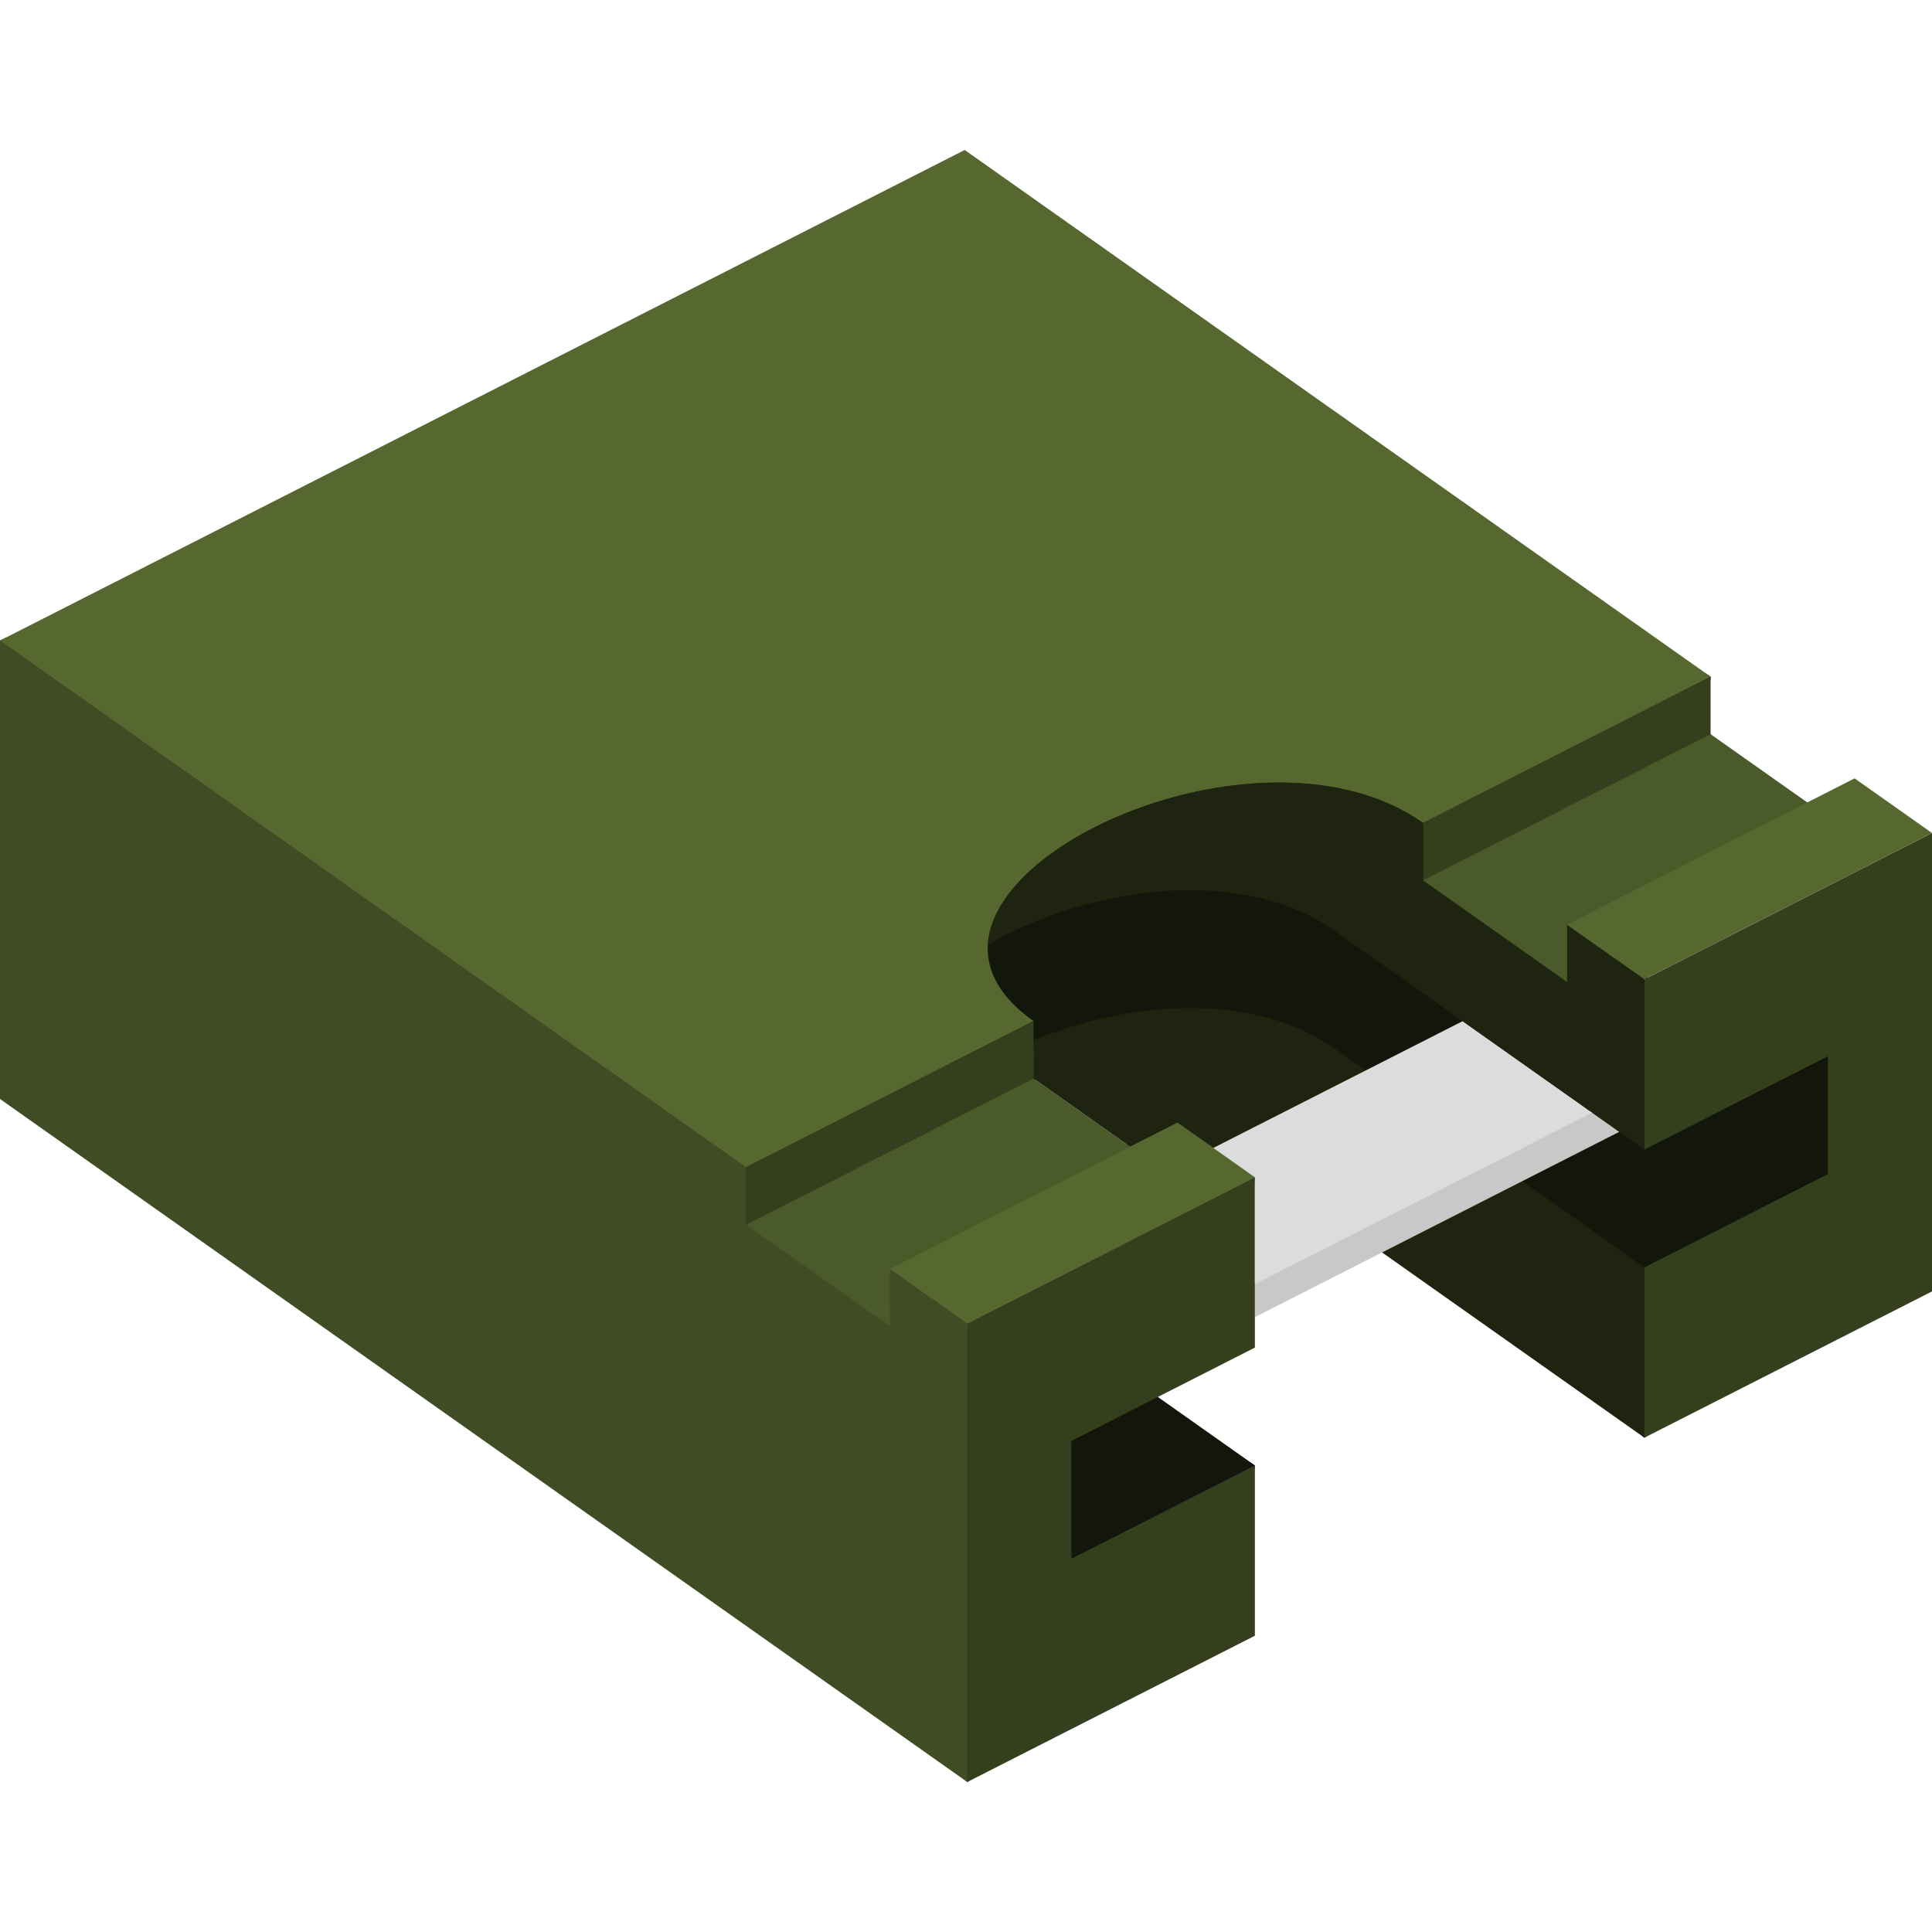
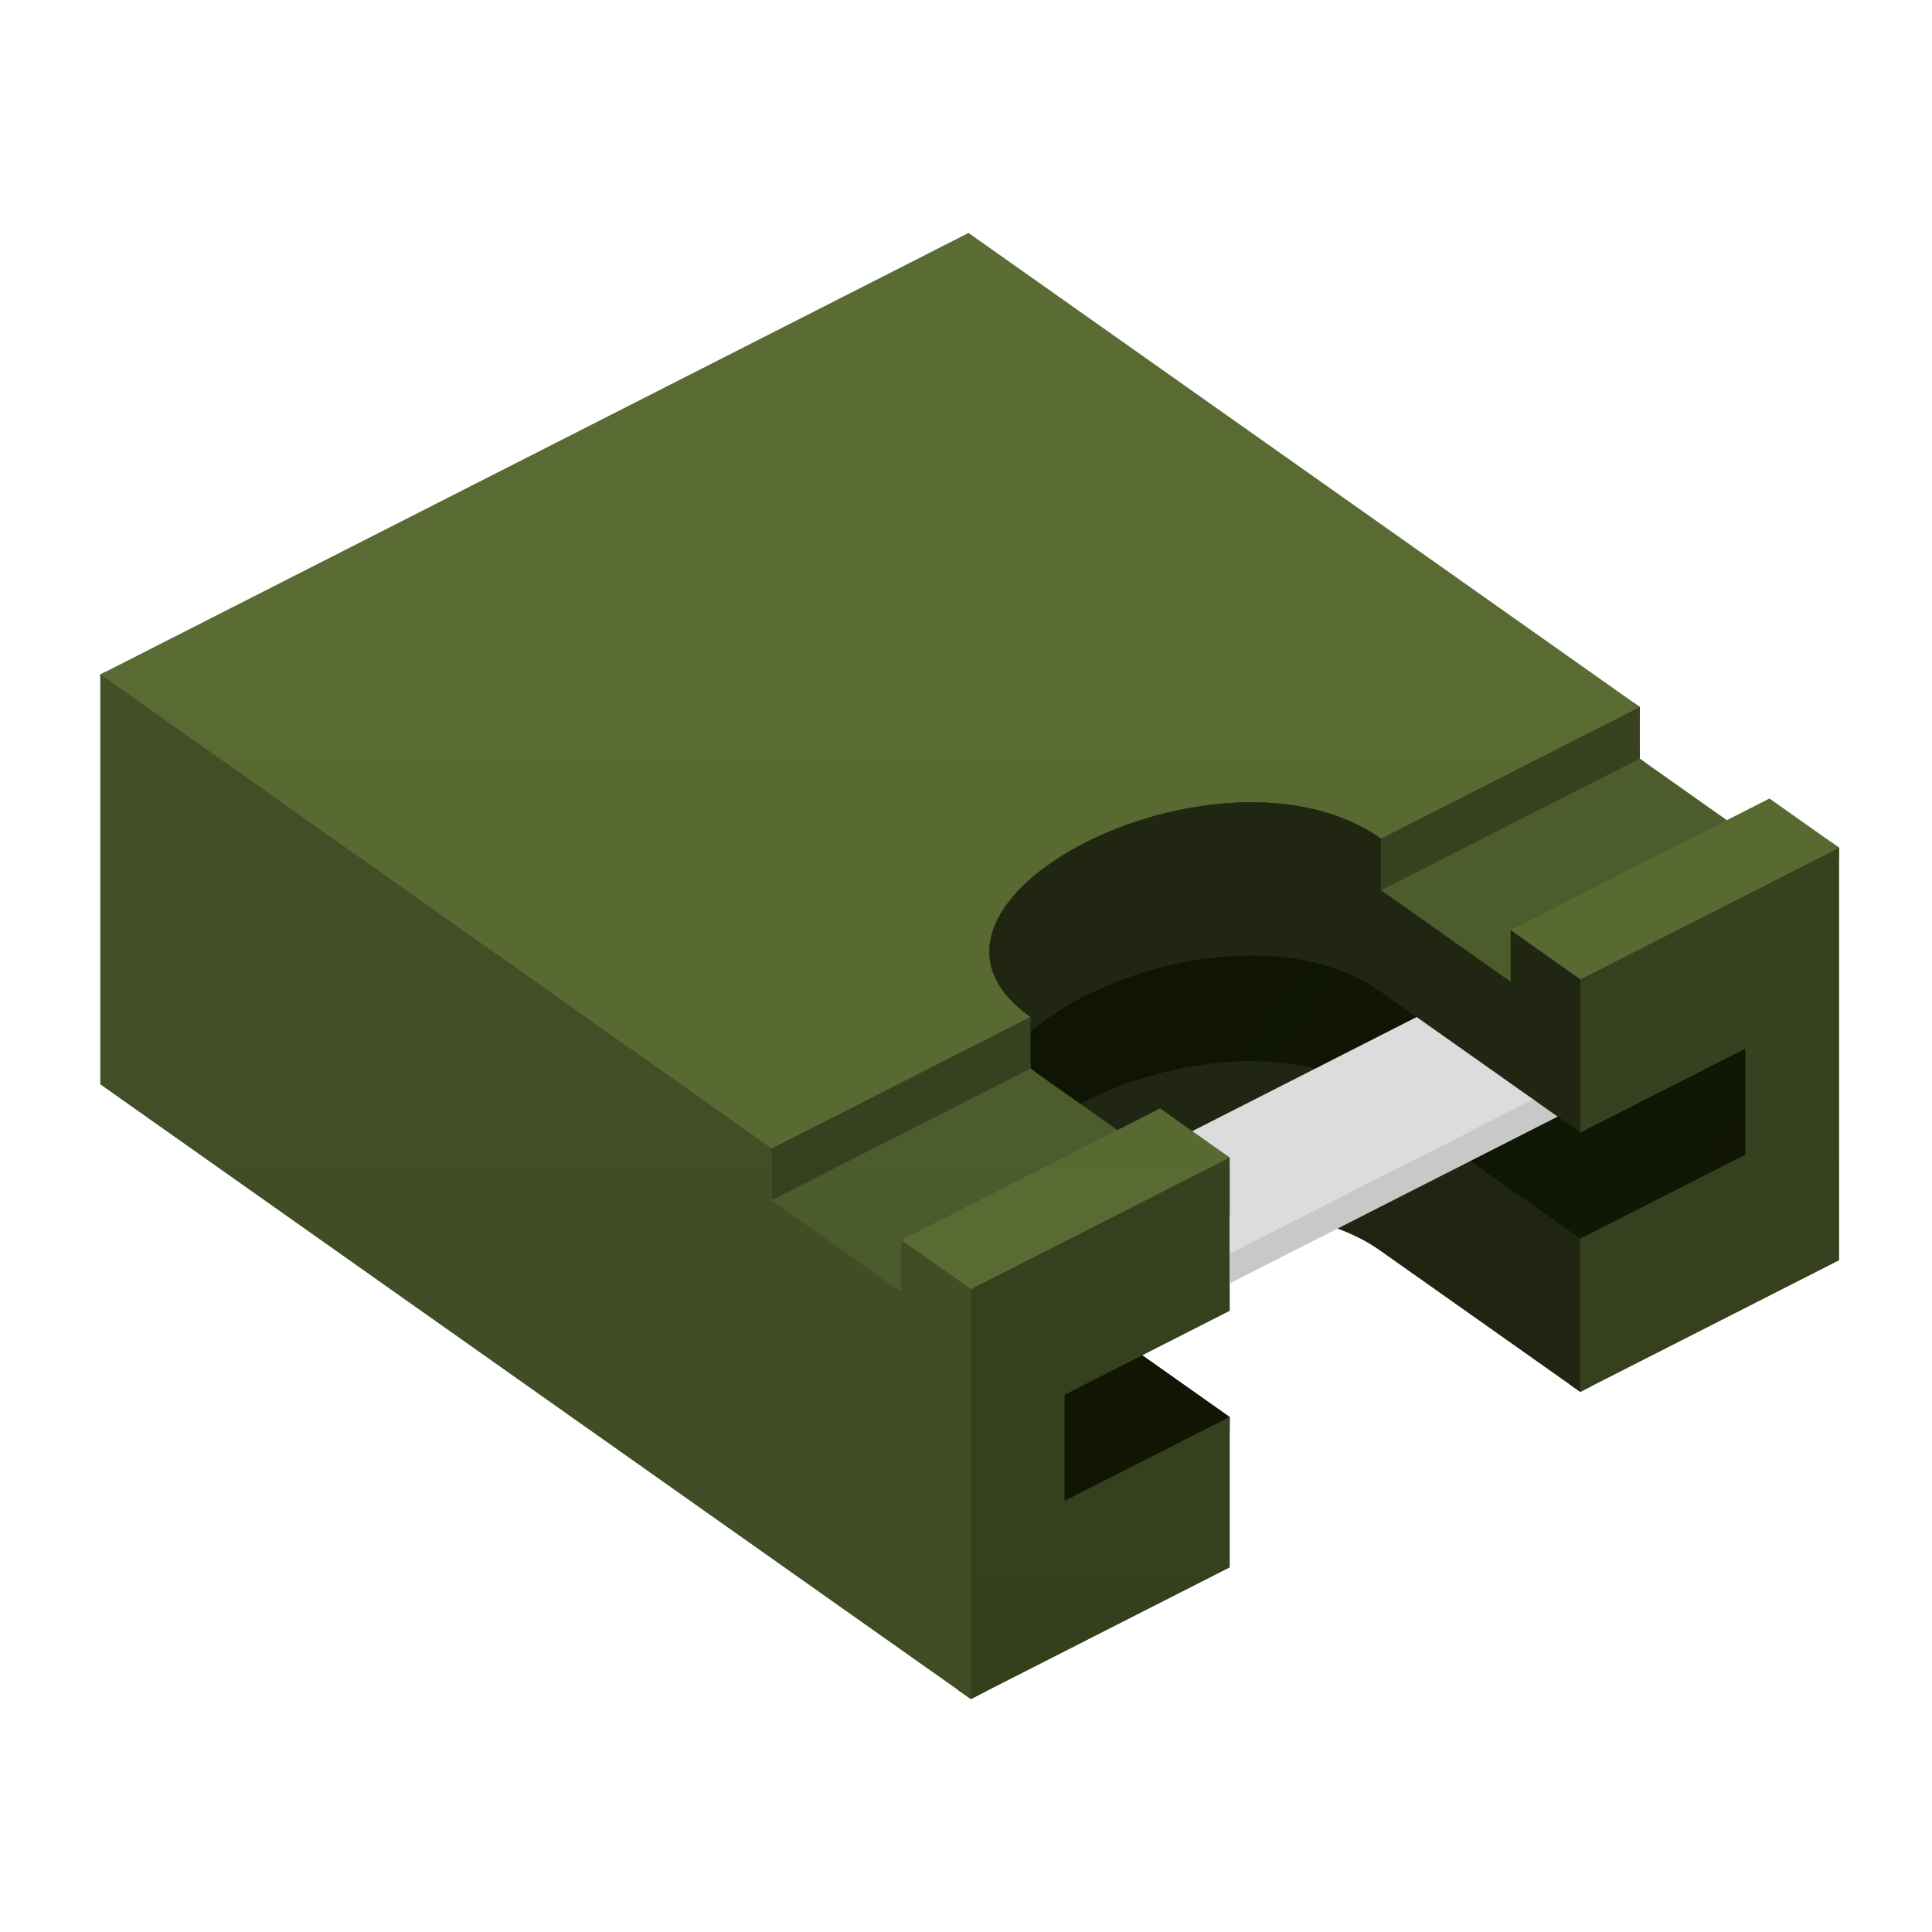
- <svg xmlns="http://www.w3.org/2000/svg" width="500" height="500" viewBox="0 0 132.292 132.292" version="1.1" id="svg8">
-   <defs id="defs2" />
+ <svg xmlns="http://www.w3.org/2000/svg" xmlns:xlink="http://www.w3.org/1999/xlink" width="500" height="500" viewBox="0 0 132.292 132.292" version="1.1" id="svg8">
+   <defs id="defs2">
+     <linearGradient id="linearGradient1299">
+       <stop style="stop-color:#4f5e2e;stop-opacity:1" offset="0" id="stop1295" />
+       <stop style="stop-color:#4b5a2a;stop-opacity:1" offset="1" id="stop1297" />
+     </linearGradient>
+     <linearGradient id="linearGradient1188">
+       <stop style="stop-color:#445028;stop-opacity:1" offset="0" id="stop1184" />
+       <stop style="stop-color:#404c24;stop-opacity:1" offset="1" id="stop1186" />
+     </linearGradient>
+     <linearGradient id="linearGradient1172">
+       <stop style="stop-color:#3a4321;stop-opacity:1" offset="0" id="stop1168" />
+       <stop style="stop-color:#363f1d;stop-opacity:1" offset="1" id="stop1170" />
+     </linearGradient>
+     <linearGradient id="linearGradient1156">
+       <stop style="stop-color:#232814;stop-opacity:1" offset="0" id="stop1152" />
+       <stop style="stop-color:#1f2410;stop-opacity:1" offset="1" id="stop1154" />
+     </linearGradient>
+     <linearGradient id="linearGradient1138">
+       <stop id="stop1134" offset="0" style="stop-color:#0d0f05;stop-opacity:1" />
+       <stop id="stop1136" offset="1" style="stop-color:#111804;stop-opacity:1" />
+     </linearGradient>
+     <linearGradient id="linearGradient1089">
+       <stop id="stop1085" offset="0" style="stop-color:#566830;stop-opacity:1" />
+       <stop id="stop1087" offset="1" style="stop-color:#5a6c34;stop-opacity:1" />
+     </linearGradient>
+     <linearGradient xlink:href="#linearGradient1089" id="linearGradient1047" x1="66.234" y1="286.521" x2="66.057" y2="174.978" gradientUnits="userSpaceOnUse" gradientTransform="matrix(1.111111,0,0,1.111111,-7.631907,-25.7551)" />
+     <linearGradient xlink:href="#linearGradient1089" id="linearGradient1051" gradientUnits="userSpaceOnUse" x1="66.057" y1="174.978" x2="66.234" y2="286.521" gradientTransform="matrix(1.111111,0,0,1.111111,-7.631907,-25.7551)" />
+     <linearGradient xlink:href="#linearGradient1089" id="linearGradient1067" x1="66.057" y1="174.978" x2="66.234" y2="286.521" gradientUnits="userSpaceOnUse" gradientTransform="matrix(1.111111,0,0,1.111111,-7.631907,-25.7551)" />
+     <linearGradient xlink:href="#linearGradient1138" id="linearGradient1130" x1="33.029" y1="191.774" x2="124.89" y2="256.67" gradientUnits="userSpaceOnUse" gradientTransform="matrix(1.111111,0,0,1.111111,-7.631907,-25.7551)" />
+     <linearGradient xlink:href="#linearGradient1138" id="linearGradient1132" x1="33.029" y1="191.774" x2="124.89" y2="256.67" gradientUnits="userSpaceOnUse" gradientTransform="matrix(1.111111,0,0,1.111111,-7.631907,-25.7551)" />
+     <linearGradient xlink:href="#linearGradient1156" id="linearGradient1158" x1="66.057" y1="174.978" x2="66.234" y2="286.521" gradientUnits="userSpaceOnUse" gradientTransform="matrix(1.111111,0,0,1.111111,-7.631907,-25.7551)" />
+     <linearGradient xlink:href="#linearGradient1156" id="linearGradient1166" x1="66.057" y1="174.978" x2="66.234" y2="286.521" gradientUnits="userSpaceOnUse" gradientTransform="matrix(1.111111,0,0,1.111111,-7.631907,-25.7551)" />
+     <linearGradient xlink:href="#linearGradient1172" id="linearGradient1174" x1="66.057" y1="174.978" x2="66.234" y2="286.521" gradientUnits="userSpaceOnUse" gradientTransform="matrix(1.111111,0,0,1.111111,-7.631907,-25.7551)" />
+     <linearGradient xlink:href="#linearGradient1172" id="linearGradient1182" x1="66.057" y1="174.978" x2="66.234" y2="286.521" gradientUnits="userSpaceOnUse" gradientTransform="matrix(1.111111,0,0,1.111111,-7.631907,-25.7551)" />
+     <linearGradient xlink:href="#linearGradient1188" id="linearGradient1190" x1="66.057" y1="174.978" x2="66.234" y2="286.521" gradientUnits="userSpaceOnUse" gradientTransform="matrix(1.111111,0,0,1.111111,-7.631907,-25.7551)" />
+     <linearGradient xlink:href="#linearGradient1172" id="linearGradient1198" x1="66.057" y1="174.978" x2="66.234" y2="286.521" gradientUnits="userSpaceOnUse" gradientTransform="matrix(1.111111,0,0,1.111111,-7.631907,-25.7551)" />
+     <linearGradient xlink:href="#linearGradient1172" id="linearGradient1206" x1="66.057" y1="174.978" x2="66.234" y2="286.521" gradientUnits="userSpaceOnUse" gradientTransform="matrix(1.111111,0,0,1.111111,-7.631907,-25.7551)" />
+     <linearGradient xlink:href="#linearGradient1138" id="linearGradient1222" x1="33.029" y1="191.774" x2="124.89" y2="256.67" gradientUnits="userSpaceOnUse" gradientTransform="matrix(1.111111,0,0,1.111111,-7.631907,-25.7551)" />
+     <linearGradient xlink:href="#linearGradient1156" id="linearGradient1234" x1="66.057" y1="174.978" x2="66.234" y2="286.521" gradientUnits="userSpaceOnUse" gradientTransform="matrix(1.111111,0,0,1.111111,-7.631907,-25.7551)" />
+     <linearGradient xlink:href="#linearGradient1172" id="linearGradient1248" x1="66.057" y1="174.978" x2="66.234" y2="286.521" gradientUnits="userSpaceOnUse" gradientTransform="matrix(1.111111,0,0,1.111111,-7.631907,-25.7551)" />
+     <linearGradient xlink:href="#linearGradient1299" id="linearGradient1301" x1="66.057" y1="174.978" x2="66.234" y2="286.521" gradientUnits="userSpaceOnUse" gradientTransform="matrix(1.111111,0,0,1.111111,-7.631907,-25.7551)" />
+     <linearGradient xlink:href="#linearGradient1299" id="linearGradient1309" x1="66.057" y1="174.978" x2="66.234" y2="286.521" gradientUnits="userSpaceOnUse" gradientTransform="matrix(1.111111,0,0,1.111111,-7.631907,-25.7551)" />
+     <linearGradient xlink:href="#linearGradient1089" id="linearGradient1349" x1="66.057" y1="174.978" x2="66.234" y2="286.521" gradientUnits="userSpaceOnUse" gradientTransform="matrix(1.111111,0,0,1.111111,-7.631907,-25.7551)" />
+     <linearGradient xlink:href="#linearGradient1172" id="linearGradient1397" x1="66.057" y1="174.978" x2="65.725" y2="286.161" gradientUnits="userSpaceOnUse" gradientTransform="matrix(1.111111,0,0,1.111111,-7.631907,-25.7551)" />
+     <linearGradient xlink:href="#linearGradient1089" id="linearGradient1405" x1="66.057" y1="174.978" x2="66.234" y2="286.521" gradientUnits="userSpaceOnUse" gradientTransform="matrix(1.111111,0,0,1.111111,-7.631907,-25.7551)" />
+     <linearGradient xlink:href="#linearGradient1089" id="linearGradient1419" x1="66.057" y1="174.978" x2="66.234" y2="286.521" gradientUnits="userSpaceOnUse" gradientTransform="matrix(1.111111,0,0,1.111111,-7.631907,-25.7551)" />
+     <linearGradient xlink:href="#linearGradient1299" id="linearGradient1427" x1="66.057" y1="174.978" x2="66.234" y2="286.521" gradientUnits="userSpaceOnUse" gradientTransform="matrix(1.111111,0,0,1.111111,-7.631907,-25.7551)" />
+     <linearGradient xlink:href="#linearGradient1089" id="linearGradient1435" x1="66.057" y1="174.978" x2="66.234" y2="286.521" gradientUnits="userSpaceOnUse" gradientTransform="matrix(1.111111,0,0,1.111111,-7.631907,-25.7551)" />
+     <linearGradient xlink:href="#linearGradient1089" id="linearGradient1437" x1="66.057" y1="174.978" x2="66.234" y2="286.521" gradientUnits="userSpaceOnUse" gradientTransform="matrix(1.111111,0,0,1.111111,-7.631907,-25.7551)" />
+     <linearGradient xlink:href="#linearGradient1089" id="linearGradient1439" x1="66.057" y1="174.978" x2="66.234" y2="286.521" gradientUnits="userSpaceOnUse" gradientTransform="matrix(1.111111,0,0,1.111111,-7.631907,-25.7551)" />
+     <linearGradient xlink:href="#linearGradient1156" id="linearGradient1475" x1="66.057" y1="174.978" x2="66.234" y2="286.521" gradientUnits="userSpaceOnUse" gradientTransform="matrix(1.111111,0,0,1.111111,-7.631907,-25.7551)" />
+     <linearGradient xlink:href="#linearGradient1156" id="linearGradient1485" x1="66.057" y1="174.978" x2="66.234" y2="286.521" gradientUnits="userSpaceOnUse" gradientTransform="matrix(1.111111,0,0,1.111111,-7.631907,-25.7551)" />
+   </defs>
  <g id="layer4" style="display:inline" transform="translate(0,-164.7083)">
-     <g id="g971">
-       <path id="path938" d="M 0.427,208.354 0,208.57 -8.158092e-7,208.787 50.924,244.852 l 0.305,-0.432 z" style="color:#000000;font-style:normal;font-variant:normal;font-weight:normal;font-stretch:normal;font-size:medium;line-height:normal;font-family:sans-serif;font-variant-ligatures:normal;font-variant-position:normal;font-variant-caps:normal;font-variant-numeric:normal;font-variant-alternates:normal;font-feature-settings:normal;text-indent:0;text-align:start;text-decoration:none;text-decoration-line:none;text-decoration-style:solid;text-decoration-color:#000000;letter-spacing:normal;word-spacing:normal;text-transform:none;writing-mode:lr-tb;direction:ltr;text-orientation:mixed;dominant-baseline:auto;baseline-shift:baseline;text-anchor:start;white-space:normal;shape-padding:0;clip-rule:nonzero;display:inline;overflow:visible;visibility:visible;opacity:1;isolation:auto;mix-blend-mode:normal;color-interpolation:sRGB;color-interpolation-filters:linearRGB;solid-color:#000000;solid-opacity:1;vector-effect:none;fill:#404c24;fill-opacity:1;fill-rule:evenodd;stroke:none;stroke-width:0.529;stroke-linecap:butt;stroke-linejoin:miter;stroke-miterlimit:4;stroke-dasharray:none;stroke-dashoffset:0;stroke-opacity:1;color-rendering:auto;image-rendering:auto;shape-rendering:auto;text-rendering:auto;enable-background:accumulate" />
-       <path id="path915" d="m 85.593,264.82 -12.351,6.389 0.24,0.473 12.445,-6.391 v -0.235 z" style="color:#000000;font-style:normal;font-variant:normal;font-weight:normal;font-stretch:normal;font-size:medium;line-height:normal;font-family:sans-serif;font-variant-ligatures:normal;font-variant-position:normal;font-variant-caps:normal;font-variant-numeric:normal;font-variant-alternates:normal;font-feature-settings:normal;text-indent:0;text-align:start;text-decoration:none;text-decoration-line:none;text-decoration-style:solid;text-decoration-color:#000000;letter-spacing:normal;word-spacing:normal;text-transform:none;writing-mode:lr-tb;direction:ltr;text-orientation:mixed;dominant-baseline:auto;baseline-shift:baseline;text-anchor:start;white-space:normal;shape-padding:0;clip-rule:nonzero;display:inline;overflow:visible;visibility:visible;opacity:1;isolation:auto;mix-blend-mode:normal;color-interpolation:sRGB;color-interpolation-filters:linearRGB;solid-color:#000000;solid-opacity:1;vector-effect:none;fill:#363f1d;fill-opacity:1;fill-rule:evenodd;stroke:none;stroke-width:0.529;stroke-linecap:butt;stroke-linejoin:miter;stroke-miterlimit:4;stroke-dasharray:none;stroke-dashoffset:0;stroke-opacity:1;color-rendering:auto;image-rendering:auto;shape-rendering:auto;text-rendering:auto;enable-background:accumulate" />
-       <path id="path888" d="m 73.363,271.445 v -8.071 l 5.92,-3.01" style="fill:none;fill-rule:evenodd;stroke:#363f1d;stroke-width:0.794;stroke-linecap:butt;stroke-linejoin:miter;stroke-opacity:1;stroke-miterlimit:4;stroke-dasharray:none" />
-       <path style="color:#000000;font-style:normal;font-variant:normal;font-weight:normal;font-stretch:normal;font-size:medium;line-height:normal;font-family:sans-serif;font-variant-ligatures:normal;font-variant-position:normal;font-variant-caps:normal;font-variant-numeric:normal;font-variant-alternates:normal;font-feature-settings:normal;text-indent:0;text-align:start;text-decoration:none;text-decoration-line:none;text-decoration-style:solid;text-decoration-color:#000000;letter-spacing:normal;word-spacing:normal;text-transform:none;writing-mode:lr-tb;direction:ltr;text-orientation:mixed;dominant-baseline:auto;baseline-shift:baseline;text-anchor:start;white-space:normal;shape-padding:0;clip-rule:nonzero;display:inline;overflow:visible;visibility:visible;opacity:1;isolation:auto;mix-blend-mode:normal;color-interpolation:sRGB;color-interpolation-filters:linearRGB;solid-color:#000000;solid-opacity:1;vector-effect:none;fill:#363f1d;fill-opacity:1;fill-rule:evenodd;stroke:none;stroke-width:0.265px;stroke-linecap:butt;stroke-linejoin:miter;stroke-miterlimit:4;stroke-dasharray:none;stroke-dashoffset:0;stroke-opacity:1;color-rendering:auto;image-rendering:auto;shape-rendering:auto;text-rendering:auto;enable-background:accumulate" d="m 66.102,255.34 0,31.296 0.132,0.094 0.132,-0.068 0,-31.322 z" id="path909" />
-       <path id="path904" d="m 112.467,251.492 v 11.566 l 0.132,0.094 0.132,-0.068 v -11.593 z" style="color:#000000;font-style:normal;font-variant:normal;font-weight:normal;font-stretch:normal;font-size:medium;line-height:normal;font-family:sans-serif;font-variant-ligatures:normal;font-variant-position:normal;font-variant-caps:normal;font-variant-numeric:normal;font-variant-alternates:normal;font-feature-settings:normal;text-indent:0;text-align:start;text-decoration:none;text-decoration-line:none;text-decoration-style:solid;text-decoration-color:#000000;letter-spacing:normal;word-spacing:normal;text-transform:none;writing-mode:lr-tb;direction:ltr;text-orientation:mixed;dominant-baseline:auto;baseline-shift:baseline;text-anchor:start;white-space:normal;shape-padding:0;clip-rule:nonzero;display:inline;overflow:visible;visibility:visible;opacity:1;isolation:auto;mix-blend-mode:normal;color-interpolation:sRGB;color-interpolation-filters:linearRGB;solid-color:#000000;solid-opacity:1;vector-effect:none;fill:#1f2410;fill-opacity:1;fill-rule:evenodd;stroke:none;stroke-width:0.265px;stroke-linecap:butt;stroke-linejoin:miter;stroke-miterlimit:4;stroke-dasharray:none;stroke-dashoffset:0;stroke-opacity:1;color-rendering:auto;image-rendering:auto;shape-rendering:auto;text-rendering:auto;enable-background:accumulate" />
-       <path style="display:inline;fill:none;fill-opacity:1;fill-rule:evenodd;stroke:#1f2410;stroke-width:0.529;stroke-linecap:butt;stroke-linejoin:miter;stroke-miterlimit:4.375;stroke-dasharray:none;stroke-opacity:1;paint-order:stroke fill markers" d="m 87.9,218.295 c -9.482,-0.131 -19.936,5.453 -20.256,11.102 6.651,-3.877 17.225,-5.555 23.722,-0.968 l 21.233,14.993 v -11.66 l -5.298,-3.741 v 3.937 l -9.86,-6.962 v -3.939 c -2.675,-1.889 -6.042,-2.714 -9.541,-2.763 z" id="path902" />
-       <path id="path900" d="m 80.628,241.584 -19.693,10.015 5.299,3.742 19.693,-10.015 z" style="fill:none;fill-opacity:1;fill-rule:evenodd;stroke:#566830;stroke-width:0.529;stroke-linecap:butt;stroke-linejoin:miter;stroke-miterlimit:4.375;stroke-dasharray:none;stroke-opacity:1" />
-       <path style="fill:none;fill-rule:evenodd;stroke:#363f1d;stroke-width:0.265px;stroke-linecap:butt;stroke-linejoin:miter;stroke-opacity:1" d="m 51.076,244.636 19.692,-10.015 10e-7,3.938 -19.692,10.015" id="path896" />
-       <path id="path890" d="m 66.234,255.34 -5.299,-3.742 4.71e-4,3.938 -9.86,-6.962 0,-3.938" style="fill:none;fill-rule:evenodd;stroke:#404c24;stroke-width:0.265px;stroke-linecap:butt;stroke-linejoin:miter;stroke-opacity:1" />
-       <path id="path1112" d="m 81.168,225.665 c -4.8,0.066 -9.782,1.551 -13.523,3.732 -0.102,1.796 0.82,3.598 3.124,5.225 v 1.318 c 3.378,-1.398 7.292,-2.256 11.059,-2.204 3.499,0.048 6.864,0.875 9.539,2.764 l 21.233,14.993 12.565,-6.39 v -8.071 l -12.565,6.39 -21.233,-14.993 c -2.842,-2.007 -6.465,-2.815 -10.198,-2.764 z" style="fill:#13160a;fill-opacity:1;fill-rule:evenodd;stroke:#13160a;stroke-width:0.794;stroke-linecap:square;stroke-linejoin:miter;stroke-miterlimit:4.375;stroke-dasharray:none;stroke-opacity:1;paint-order:stroke fill markers" />
-       <path id="path5022" d="m 80.628,245.521 -19.692,10.015 -9.86,-6.962 19.692,-10.015 z" style="fill:#4b5a2a;fill-opacity:1;fill-rule:evenodd;stroke:none;stroke-width:0.053;stroke-linecap:butt;stroke-linejoin:miter;stroke-miterlimit:4.375;stroke-dasharray:none;stroke-opacity:1" />
-       <path id="path4949" d="m 70.768,235.939 c 3.378,-1.398 7.292,-2.256 11.059,-2.204 3.499,0.048 6.864,0.875 9.539,2.764 l 21.233,14.993 V 263.152 L 91.366,248.158 c -1.604,-1.133 -3.458,-1.879 -5.438,-2.308 l -6.65e-4,-0.525 -5.299,-3.742 -3.242,1.648 -6.618,-4.673 z" style="fill:#1f2410;fill-opacity:1;fill-rule:evenodd;stroke:none;stroke-width:0.053;stroke-linecap:butt;stroke-linejoin:miter;stroke-miterlimit:4.375;stroke-dasharray:none;stroke-opacity:1" />
-       <path id="path850" d="M 85.927,252.631 109.014,240.89" style="fill:none;fill-rule:evenodd;stroke:#dcdcdc;stroke-width:0.265px;stroke-linecap:butt;stroke-linejoin:miter;stroke-opacity:1" />
-       <path id="path1068" d="m 85.927,252.631 23.087,-11.741 1.867,1.318 -24.954,12.69 z" style="fill:#c8c8c8;fill-opacity:1;fill-rule:evenodd;stroke:none;stroke-width:0.053;stroke-linecap:butt;stroke-linejoin:miter;stroke-miterlimit:4.375;stroke-dasharray:none;stroke-opacity:1" />
-       <path id="path934" d="m 116.798,210.807 -19.478,10.014 0.24,0.473 19.572,-10.016 v -0.235 z" style="color:#000000;font-style:normal;font-variant:normal;font-weight:normal;font-stretch:normal;font-size:medium;line-height:normal;font-family:sans-serif;font-variant-ligatures:normal;font-variant-position:normal;font-variant-caps:normal;font-variant-numeric:normal;font-variant-alternates:normal;font-feature-settings:normal;text-indent:0;text-align:start;text-decoration:none;text-decoration-line:none;text-decoration-style:solid;text-decoration-color:#000000;letter-spacing:normal;word-spacing:normal;text-transform:none;writing-mode:lr-tb;direction:ltr;text-orientation:mixed;dominant-baseline:auto;baseline-shift:baseline;text-anchor:start;white-space:normal;shape-padding:0;clip-rule:nonzero;display:inline;overflow:visible;visibility:visible;opacity:1;isolation:auto;mix-blend-mode:normal;color-interpolation:sRGB;color-interpolation-filters:linearRGB;solid-color:#000000;solid-opacity:1;vector-effect:none;fill:#363f1d;fill-opacity:1;fill-rule:evenodd;stroke:none;stroke-width:0.529;stroke-linecap:butt;stroke-linejoin:miter;stroke-miterlimit:4;stroke-dasharray:none;stroke-dashoffset:0;stroke-opacity:1;color-rendering:auto;image-rendering:auto;shape-rendering:auto;text-rendering:auto;enable-background:accumulate" />
-       <path id="rect868" d="M 117.132,211.043 66.057,174.978 1.1867933e-4,208.57 51.076,244.636 70.768,234.621 c -12.228,-8.634 14.444,-22.198 26.672,-13.564 z" style="opacity:1;fill:#566830;fill-opacity:1;stroke:none;stroke-width:0.053;stroke-linecap:butt;stroke-linejoin:miter;stroke-miterlimit:4.375;stroke-dasharray:none;stroke-opacity:1" />
-       <path id="path949" d="m 66.234,255.34 19.693,-10.015 3e-6,11.659 -12.564,6.389 v 8.071 l 12.564,-6.389 -3e-6,11.659 -19.693,10.015 z" style="fill:#363f1d;fill-opacity:1;fill-rule:evenodd;stroke:none;stroke-width:0.053;stroke-linecap:butt;stroke-linejoin:miter;stroke-miterlimit:4.375;stroke-dasharray:none;stroke-opacity:1" />
-       <path id="path1023" d="m 132.292,221.748 -19.693,10.015 v 11.659 l 12.564,-6.389 v 8.071 l -12.564,6.389 v 11.659 l 19.693,-10.015 z" style="fill:#363f1d;fill-opacity:1;fill-rule:evenodd;stroke:none;stroke-width:0.053;stroke-linecap:butt;stroke-linejoin:miter;stroke-miterlimit:4.375;stroke-dasharray:none;stroke-opacity:1" />
-       <path id="path4953" d="m 79.283,260.364 6.644,4.692 -12.564,6.389 v -8.071 z" style="fill:#13160a;fill-opacity:1;fill-rule:evenodd;stroke:none;stroke-width:0.053;stroke-linecap:butt;stroke-linejoin:miter;stroke-miterlimit:4.375;stroke-dasharray:none;stroke-opacity:1" />
-       <path style="fill:#566830;fill-opacity:1;fill-rule:evenodd;stroke:none;stroke-width:0.053;stroke-linecap:butt;stroke-linejoin:miter;stroke-miterlimit:4.375;stroke-dasharray:none;stroke-opacity:1" d="m 80.628,241.584 -19.693,10.015 5.299,3.742 19.693,-10.015 z" id="path4958" />
-       <path style="fill:#363f1d;fill-opacity:1;fill-rule:evenodd;stroke:none;stroke-width:0.053;stroke-linecap:butt;stroke-linejoin:miter;stroke-miterlimit:4.375;stroke-dasharray:none;stroke-opacity:1" d="m 51.076,244.636 v 3.938 l 19.692,-10.015 v -3.938 z" id="path5016" />
-       <path id="path847" d="m 102.837,228.751 c -2.418,-1.711 -4.428,-3.093 -4.467,-3.071 -0.039,0.022 -0.07,7.9e-4 -0.07,-0.047 0,-0.048 -0.171,-0.205 -0.38,-0.35 l -0.38,-0.263 0.24,-0.145 c 0.132,-0.08 0.24,-0.18 0.24,-0.223 0,-0.043 0.042,-0.051 0.094,-0.02 0.051,0.032 0.094,0.011 0.094,-0.047 0,-0.058 0.042,-0.079 0.094,-0.047 0.051,0.032 0.094,0.011 0.094,-0.047 0,-0.058 0.042,-0.079 0.094,-0.047 0.051,0.032 0.094,0.011 0.094,-0.047 0,-0.058 0.042,-0.079 0.094,-0.047 0.051,0.032 0.094,0.011 0.094,-0.047 0,-0.058 0.042,-0.079 0.094,-0.047 0.051,0.032 0.094,0.011 0.094,-0.047 0,-0.058 0.042,-0.079 0.094,-0.047 0.051,0.032 0.094,0.011 0.094,-0.047 0,-0.058 0.042,-0.079 0.094,-0.047 0.051,0.032 0.094,0.011 0.094,-0.047 0,-0.058 0.042,-0.079 0.094,-0.047 0.051,0.032 0.094,0.011 0.094,-0.047 0,-0.058 0.042,-0.079 0.094,-0.047 0.051,0.032 0.094,0.006 0.094,-0.057 0,-0.063 0.026,-0.089 0.057,-0.057 0.08,0.08 3.591,-1.689 3.591,-1.81 0,-0.054 0.042,-0.073 0.094,-0.041 0.051,0.032 0.093,0.011 0.093,-0.047 0,-0.058 0.042,-0.079 0.094,-0.047 0.051,0.032 0.093,0.011 0.093,-0.047 0,-0.058 0.042,-0.079 0.094,-0.047 0.051,0.032 0.093,0.011 0.093,-0.047 0,-0.058 0.042,-0.079 0.093,-0.047 0.051,0.032 0.094,0.011 0.094,-0.047 0,-0.058 0.042,-0.079 0.093,-0.047 0.051,0.032 0.094,0.011 0.094,-0.047 0,-0.058 0.042,-0.079 0.093,-0.047 0.051,0.032 0.093,0.011 0.093,-0.047 0,-0.058 0.042,-0.079 0.094,-0.047 0.051,0.032 0.093,0.011 0.093,-0.047 0,-0.058 0.042,-0.079 0.094,-0.047 0.051,0.032 0.093,0.011 0.093,-0.047 0,-0.058 0.039,-0.081 0.086,-0.051 0.047,0.029 0.153,-0.013 0.234,-0.095 0.081,-0.081 0.148,-0.124 0.148,-0.094 0,0.03 0.8,-0.346 1.777,-0.836 0.978,-0.489 1.777,-0.934 1.777,-0.988 0,-0.054 0.042,-0.073 0.093,-0.041 0.051,0.032 0.093,0.011 0.093,-0.047 0,-0.058 0.042,-0.079 0.093,-0.047 0.051,0.032 0.093,0.011 0.093,-0.047 0,-0.058 0.042,-0.079 0.093,-0.047 0.051,0.032 0.093,0.011 0.093,-0.047 0,-0.058 0.042,-0.079 0.093,-0.047 0.051,0.032 0.093,0.011 0.093,-0.047 0,-0.058 0.042,-0.079 0.093,-0.047 0.051,0.032 0.093,0.011 0.093,-0.047 0,-0.058 0.042,-0.079 0.094,-0.047 0.051,0.032 0.093,0.011 0.093,-0.047 0,-0.058 0.042,-0.079 0.094,-0.047 0.051,0.032 0.093,0.011 0.093,-0.047 0,-0.058 0.042,-0.079 0.093,-0.047 0.051,0.032 0.094,0.011 0.094,-0.047 0,-0.058 0.042,-0.079 0.093,-0.047 0.051,0.032 0.094,0.006 0.094,-0.057 0,-0.063 0.026,-0.088 0.059,-0.056 0.079,0.079 3.777,-1.789 3.777,-1.909 0,-0.052 0.042,-0.068 0.094,-0.036 0.051,0.032 0.093,0.011 0.093,-0.047 0,-0.058 0.042,-0.079 0.094,-0.047 0.051,0.032 0.093,0.011 0.093,-0.047 0,-0.058 0.042,-0.079 0.093,-0.047 0.051,0.032 0.093,0.011 0.093,-0.047 0,-0.058 0.042,-0.079 0.093,-0.047 0.051,0.032 0.093,0.011 0.093,-0.047 0,-0.058 0.042,-0.079 0.093,-0.047 0.051,0.032 0.093,0.011 0.093,-0.047 0,-0.058 0.042,-0.079 0.093,-0.047 0.051,0.032 0.093,0.011 0.093,-0.047 0,-0.058 0.042,-0.079 0.093,-0.047 0.051,0.032 0.093,0.011 0.093,-0.047 0,-0.058 0.042,-0.079 0.093,-0.047 0.051,0.032 0.094,0.011 0.094,-0.047 0,-0.058 0.042,-0.079 0.093,-0.047 0.051,0.032 0.093,0.006 0.093,-0.057 0,-0.063 0.026,-0.088 0.058,-0.057 0.032,0.032 0.265,-0.047 0.518,-0.175 0.253,-0.128 0.511,-0.202 0.573,-0.164 0.062,0.038 1.558,1.09 3.323,2.338 l 3.21,2.269 -1.245,0.623 c -0.685,0.342 -2.045,1.033 -3.023,1.535 -0.978,0.502 -3.293,1.681 -5.145,2.62 -1.852,0.94 -4.198,2.135 -5.213,2.655 l -1.845,0.947 -0.026,1.884 -0.025,1.884 z" style="opacity:1;fill:none;fill-opacity:1;stroke:none;stroke-width:0.053;stroke-linecap:butt;stroke-linejoin:miter;stroke-miterlimit:4.375;stroke-dasharray:none;stroke-opacity:1" />
-       <path style="fill:#dcdcdc;fill-opacity:1;fill-rule:evenodd;stroke:none;stroke-width:0.053;stroke-linecap:butt;stroke-linejoin:miter;stroke-miterlimit:4.375;stroke-dasharray:none;stroke-opacity:1" d="m 83.078,243.314 17.073,-8.682 8.863,6.258 -23.087,11.741 -3e-6,-7.305 z" id="path1114" />
-       <path id="path5004" d="m 97.44,221.058 v 3.938 l 19.692,-10.015 v -3.938 z" style="fill:#363f1d;fill-opacity:1;fill-rule:evenodd;stroke:none;stroke-width:0.053;stroke-linecap:butt;stroke-linejoin:miter;stroke-miterlimit:4.375;stroke-dasharray:none;stroke-opacity:1" />
-       <path id="path930" d="M 97.44,224.996 117.132,214.981" style="fill:none;fill-rule:evenodd;stroke:#363f1d;stroke-width:0.529;stroke-linecap:butt;stroke-linejoin:miter;stroke-opacity:1;stroke-miterlimit:4;stroke-dasharray:none" />
-       <path style="fill:#4b5a2a;fill-opacity:1;fill-rule:evenodd;stroke:none;stroke-width:0.053;stroke-linecap:butt;stroke-linejoin:miter;stroke-miterlimit:4.375;stroke-dasharray:none;stroke-opacity:1" d="m 126.992,221.943 -19.692,10.015 -9.86,-6.962 19.692,-10.015 z" id="path5012" />
-       <path id="path5061" d="m 87.9,218.295 c -9.482,-0.131 -19.936,5.453 -20.256,11.102 6.651,-3.877 17.225,-5.555 23.722,-0.968 l 21.233,14.993 v -11.66 l -5.298,-3.741 v 3.937 l -9.86,-6.962 v -3.939 c -2.675,-1.889 -6.042,-2.714 -9.541,-2.763 z" style="display:inline;fill:#1f2410;fill-opacity:1;fill-rule:evenodd;stroke:none;stroke-width:0.053;stroke-linecap:butt;stroke-linejoin:miter;stroke-miterlimit:4.375;stroke-dasharray:none;stroke-opacity:1;paint-order:stroke fill markers" />
-       <path id="path975" d="m 126.992,218.006 -19.693,10.015 5.299,3.742 19.693,-10.015 z" style="fill:#566830;fill-opacity:1;fill-rule:evenodd;stroke:none;stroke-width:0.053;stroke-linecap:butt;stroke-linejoin:miter;stroke-miterlimit:4.375;stroke-dasharray:none;stroke-opacity:1" />
-       <path style="fill:#404c24;fill-opacity:1;fill-rule:evenodd;stroke:none;stroke-width:0.053;stroke-linecap:butt;stroke-linejoin:miter;stroke-miterlimit:4.375;stroke-dasharray:none;stroke-opacity:1" d="m 66.234,286.73 v -31.39 l -5.299,-3.742 4.7e-4,3.938 -9.86,-6.962 v -3.938 L -8.158092e-7,208.57 v 31.39 z" id="path5059" />
+     <g id="g1520" transform="matrix(0.9,0,0,0.9,6.868716,23.17958)" style="stroke-width:1.111">
+       <path id="path1453" d="m 106.724,232.238 -9.86,-6.951 -2e-6,-3.927 1.249,-0.653 v 3.927 l 9.86,6.962 z" style="fill:url(#linearGradient1475);fill-opacity:1;fill-rule:evenodd;stroke:none;stroke-width:0.294px;stroke-linecap:butt;stroke-linejoin:miter;stroke-opacity:1" />
+       <path id="path1315" d="m 117.132,214.981 v -0.702 l -19.692,10.015 -3.86e-4,0.701 0.48,0.288 19.65,-9.994 z" style="fill:url(#linearGradient1427);fill-opacity:1;fill-rule:evenodd;stroke:none;stroke-width:0.294px;stroke-linecap:butt;stroke-linejoin:miter;stroke-opacity:1" />
+       <path id="path1317" d="m 117.132,211.043 -0.472,-0.334 -19.692,10.015 0.472,0.334 1.06e-4,0.422 19.692,-10.015 z" style="fill:url(#linearGradient1435);fill-opacity:1;fill-rule:evenodd;stroke:none;stroke-width:0.294px;stroke-linecap:butt;stroke-linejoin:miter;stroke-opacity:1" />
+       <path style="fill:url(#linearGradient1439);fill-opacity:1;fill-rule:evenodd;stroke:none;stroke-width:0.294px;stroke-linecap:butt;stroke-linejoin:miter;stroke-opacity:1" d="m 50.605,248.813 0.942,-0.479 v -2.786 l 19.221,-9.772 0.242,-1.245 -0.751,-0.269 -19.692,10.014 z" id="path1375" />
+       <path id="path1379" d="m 97.44,221.48 c -12.333,-7.682 -36.181,3.18 -26.43,13.051 l -0.657,0.301 c -12.415,-9.196 14.789,-23.198 27.088,-14.349 l -2.13e-4,0.574 z" style="opacity:1;fill:url(#linearGradient1437);fill-opacity:1;stroke:none;stroke-width:0.294;stroke-linecap:butt;stroke-linejoin:miter;stroke-miterlimit:4.375;stroke-dasharray:none;stroke-opacity:1" />
+       <path style="fill:url(#linearGradient1405);fill-opacity:1;fill-rule:evenodd;stroke:none;stroke-width:0.294px;stroke-linecap:butt;stroke-linejoin:miter;stroke-opacity:1" d="m 60.935,251.598 0.672,-0.342 5.299,3.742 -0.672,0.342 v 0.725 l -5.299,-3.742 z" id="path1353" />
+       <path id="path1321" d="m 111.802,250.93 0.797,0.563 0.765,-0.389 1.1e-4,11.659 -0.765,0.389 -0.797,-0.563" style="fill:url(#linearGradient1397);fill-opacity:1;fill-rule:evenodd;stroke:none;stroke-width:0.294px;stroke-linecap:butt;stroke-linejoin:miter;stroke-opacity:1" />
+       <path style="fill:url(#linearGradient1349);fill-opacity:1;fill-rule:evenodd;stroke:none;stroke-width:0.294px;stroke-linecap:butt;stroke-linejoin:miter;stroke-opacity:1" d="m 132.292,221.748 1e-5,0.827 -19.693,10.015 -10e-6,-0.827 -0.565,-0.399 19.693,-10.015 z" id="path1341" />
+       <path id="path4953" d="m 79.283,260.364 6.644,4.692 v 1.067 l -12.564,5.768 -0.81,-8.517 6.506,-3.764 z" style="fill:url(#linearGradient1130);fill-opacity:1;fill-rule:evenodd;stroke:none;stroke-width:0.059;stroke-linecap:butt;stroke-linejoin:miter;stroke-miterlimit:4.375;stroke-dasharray:none;stroke-opacity:1" />
+       <path id="path1226" d="m 70.768,234.621 c -12.228,-8.634 14.444,-22.198 26.672,-13.564 l 1.93e-4,3.938 9.86,6.962 v -3.937 l 5.298,3.741 v 11.66 L 97.44,232.718 c -2.675,-1.889 -6.041,-2.715 -9.54,-2.764 -6.411,-0.088 -13.265,2.437 -17.132,5.826" style="display:inline;opacity:1;fill:none;fill-opacity:1;stroke:url(#linearGradient1234);stroke-width:0.059;stroke-linecap:butt;stroke-linejoin:miter;stroke-miterlimit:4.375;stroke-dasharray:none;stroke-opacity:1" />
+       <path id="path1016" d="m 97.396,240.757 15.203,10.735 12.565,-6.39 v -8.071 l -12.565,6.39 -15.203,-10.735 c -12.228,-8.634 -38.899,4.929 -26.672,13.564 v 8.07 c -12.228,-8.634 14.444,-22.198 26.672,-13.564 z" style="display:inline;opacity:1;fill:url(#linearGradient1132);fill-opacity:1;stroke:url(#linearGradient1222);stroke-width:0.882;stroke-linecap:butt;stroke-linejoin:miter;stroke-miterlimit:4.375;stroke-dasharray:none;stroke-opacity:1" />
+       <path style="display:inline;opacity:1;fill:url(#linearGradient1166);fill-opacity:1;stroke:none;stroke-width:0.059;stroke-linecap:butt;stroke-linejoin:miter;stroke-miterlimit:4.375;stroke-dasharray:none;stroke-opacity:1" d="M 70.724,265.98 V 254.321 C 58.497,245.687 85.168,232.123 97.396,240.757 l 15.203,10.735 V 263.152 L 97.396,252.416 c -12.228,-8.634 -38.899,4.929 -26.672,13.564 l 26.672,-13.564" id="path1029" />
+       <path id="path938" d="M 0.427,208.354 0,208.57 -8.158092e-7,208.787 50.924,244.852 l 0.305,-0.432 z" style="color:#000000;font-style:normal;font-variant:normal;font-weight:normal;font-stretch:normal;font-size:medium;line-height:normal;font-family:sans-serif;font-variant-ligatures:normal;font-variant-position:normal;font-variant-caps:normal;font-variant-numeric:normal;font-variant-alternates:normal;font-feature-settings:normal;text-indent:0;text-align:start;text-decoration:none;text-decoration-line:none;text-decoration-style:solid;text-decoration-color:#000000;letter-spacing:normal;word-spacing:normal;text-transform:none;writing-mode:lr-tb;direction:ltr;text-orientation:mixed;dominant-baseline:auto;baseline-shift:baseline;text-anchor:start;white-space:normal;shape-padding:0;clip-rule:nonzero;display:inline;overflow:visible;visibility:visible;opacity:1;isolation:auto;mix-blend-mode:normal;color-interpolation:sRGB;color-interpolation-filters:linearRGB;solid-color:#000000;solid-opacity:1;vector-effect:none;fill:#404c24;fill-opacity:1;fill-rule:evenodd;stroke:none;stroke-width:0.588;stroke-linecap:butt;stroke-linejoin:miter;stroke-miterlimit:4;stroke-dasharray:none;stroke-dashoffset:0;stroke-opacity:1;color-rendering:auto;image-rendering:auto;shape-rendering:auto;text-rendering:auto;enable-background:accumulate" />
+       <path id="path890" d="m 66.234,255.34 -5.299,-3.742 4.71e-4,3.938 -9.86,-6.962 v -3.938" style="fill:none;fill-rule:evenodd;stroke:#404c24;stroke-width:0.294px;stroke-linecap:butt;stroke-linejoin:miter;stroke-opacity:1" />
+       <path id="path1311" d="m 70.768,238.05 -20.727,10.541 10.894,7.693 2.5e-5,-1.269 -9.037,-6.381 19.264,-9.797 -0.394,-0.278 z" style="fill:url(#linearGradient1419);fill-opacity:1;fill-rule:evenodd;stroke:none;stroke-width:0.294px;stroke-linecap:butt;stroke-linejoin:miter;stroke-opacity:1" />
+       <path id="path5022" d="m 80.628,245.521 -19.692,10.015 -9.86,-6.962 19.692,-10.015 z" style="fill:url(#linearGradient1309);fill-opacity:1;fill-rule:evenodd;stroke:none;stroke-width:0.059;stroke-linecap:butt;stroke-linejoin:miter;stroke-miterlimit:4.375;stroke-dasharray:none;stroke-opacity:1" />
+       <path id="path850" d="M 85.927,252.631 109.014,240.89" style="fill:none;fill-rule:evenodd;stroke:#dcdcdc;stroke-width:0.294px;stroke-linecap:butt;stroke-linejoin:miter;stroke-opacity:1" />
+       <path id="rect868" d="M 117.132,211.043 66.057,174.978 1.1867933e-4,208.57 51.076,244.636 70.768,234.621 c -12.228,-8.634 14.444,-22.198 26.672,-13.564 z" style="opacity:1;fill:url(#linearGradient1047);fill-opacity:1;stroke:none;stroke-width:0.059;stroke-linecap:butt;stroke-linejoin:miter;stroke-miterlimit:4.375;stroke-dasharray:none;stroke-opacity:1" />
+       <path id="path949" d="m 66.234,255.34 19.693,-10.015 3e-6,11.659 -12.564,6.389 v 8.071 l 12.564,-6.389 -3e-6,11.451 -19.693,10.015 z" style="fill:url(#linearGradient1182);fill-opacity:1;fill-rule:evenodd;stroke:none;stroke-width:0.059;stroke-linecap:butt;stroke-linejoin:miter;stroke-miterlimit:4.375;stroke-dasharray:none;stroke-opacity:1" />
+       <path style="fill:url(#linearGradient1485);fill-opacity:1;fill-rule:evenodd;stroke:none;stroke-width:0.294px;stroke-linecap:butt;stroke-linejoin:miter;stroke-opacity:1" d="m 112.034,243.023 0.565,0.399 0.676,-0.344 v -11.659 l -0.675,0.344 -0.565,-0.399 z" id="path1477" />
+       <path id="path1023" d="m 132.292,221.748 -19.693,10.015 v 11.659 l 12.564,-6.389 v 8.071 l -12.564,6.389 v 11.659 l 19.693,-10.015 z" style="fill:url(#linearGradient1174);fill-opacity:1;fill-rule:evenodd;stroke:none;stroke-width:0.059;stroke-linecap:butt;stroke-linejoin:miter;stroke-miterlimit:4.375;stroke-dasharray:none;stroke-opacity:1" />
+       <path id="path1240" d="m 84.908,244.606 -19.693,10.015 v 31.181 l 1.019,0.72 1.161,-0.59 v -30.321 l 18.532,-9.424 v -0.86 z" style="fill:url(#linearGradient1248);fill-opacity:1;fill-rule:evenodd;stroke:none;stroke-width:0.294px;stroke-linecap:butt;stroke-linejoin:miter;stroke-opacity:1" />
+       <path style="fill:url(#linearGradient1067);fill-opacity:1;fill-rule:evenodd;stroke:none;stroke-width:0.059;stroke-linecap:butt;stroke-linejoin:miter;stroke-miterlimit:4.375;stroke-dasharray:none;stroke-opacity:1" d="m 80.628,241.584 -19.693,10.015 5.299,3.742 19.693,-10.015 z" id="path4958" />
+       <path style="fill:url(#linearGradient1198);fill-opacity:1;fill-rule:evenodd;stroke:none;stroke-width:0.059;stroke-linecap:butt;stroke-linejoin:miter;stroke-miterlimit:4.375;stroke-dasharray:none;stroke-opacity:1" d="m 51.076,244.636 v 3.938 l 19.692,-10.015 v -3.938 z" id="path5016" />
+       <path id="path847" d="m 102.837,228.751 c -2.418,-1.711 -4.428,-3.093 -4.467,-3.071 -0.039,0.022 -0.07,7.9e-4 -0.07,-0.047 0,-0.048 -0.171,-0.205 -0.38,-0.35 l -0.38,-0.263 0.24,-0.145 c 0.132,-0.08 0.24,-0.18 0.24,-0.223 0,-0.043 0.042,-0.051 0.094,-0.02 0.051,0.032 0.094,0.011 0.094,-0.047 0,-0.058 0.042,-0.079 0.094,-0.047 0.051,0.032 0.094,0.011 0.094,-0.047 0,-0.058 0.042,-0.079 0.094,-0.047 0.051,0.032 0.094,0.011 0.094,-0.047 0,-0.058 0.042,-0.079 0.094,-0.047 0.051,0.032 0.094,0.011 0.094,-0.047 0,-0.058 0.042,-0.079 0.094,-0.047 0.051,0.032 0.094,0.011 0.094,-0.047 0,-0.058 0.042,-0.079 0.094,-0.047 0.051,0.032 0.094,0.011 0.094,-0.047 0,-0.058 0.042,-0.079 0.094,-0.047 0.051,0.032 0.094,0.011 0.094,-0.047 0,-0.058 0.042,-0.079 0.094,-0.047 0.051,0.032 0.094,0.011 0.094,-0.047 0,-0.058 0.042,-0.079 0.094,-0.047 0.051,0.032 0.094,0.006 0.094,-0.057 0,-0.063 0.026,-0.089 0.057,-0.057 0.08,0.08 3.591,-1.689 3.591,-1.81 0,-0.054 0.042,-0.073 0.094,-0.041 0.051,0.032 0.093,0.011 0.093,-0.047 0,-0.058 0.042,-0.079 0.094,-0.047 0.051,0.032 0.093,0.011 0.093,-0.047 0,-0.058 0.042,-0.079 0.094,-0.047 0.051,0.032 0.093,0.011 0.093,-0.047 0,-0.058 0.042,-0.079 0.093,-0.047 0.051,0.032 0.094,0.011 0.094,-0.047 0,-0.058 0.042,-0.079 0.093,-0.047 0.051,0.032 0.094,0.011 0.094,-0.047 0,-0.058 0.042,-0.079 0.093,-0.047 0.051,0.032 0.093,0.011 0.093,-0.047 0,-0.058 0.042,-0.079 0.094,-0.047 0.051,0.032 0.093,0.011 0.093,-0.047 0,-0.058 0.042,-0.079 0.094,-0.047 0.051,0.032 0.093,0.011 0.093,-0.047 0,-0.058 0.039,-0.081 0.086,-0.051 0.047,0.029 0.153,-0.013 0.234,-0.095 0.081,-0.081 0.148,-0.124 0.148,-0.094 0,0.03 0.8,-0.346 1.777,-0.836 0.978,-0.489 1.777,-0.934 1.777,-0.988 0,-0.054 0.042,-0.073 0.093,-0.041 0.051,0.032 0.093,0.011 0.093,-0.047 0,-0.058 0.042,-0.079 0.093,-0.047 0.051,0.032 0.093,0.011 0.093,-0.047 0,-0.058 0.042,-0.079 0.093,-0.047 0.051,0.032 0.093,0.011 0.093,-0.047 0,-0.058 0.042,-0.079 0.093,-0.047 0.051,0.032 0.093,0.011 0.093,-0.047 0,-0.058 0.042,-0.079 0.093,-0.047 0.051,0.032 0.093,0.011 0.093,-0.047 0,-0.058 0.042,-0.079 0.094,-0.047 0.051,0.032 0.093,0.011 0.093,-0.047 0,-0.058 0.042,-0.079 0.094,-0.047 0.051,0.032 0.093,0.011 0.093,-0.047 0,-0.058 0.042,-0.079 0.093,-0.047 0.051,0.032 0.094,0.011 0.094,-0.047 0,-0.058 0.042,-0.079 0.093,-0.047 0.051,0.032 0.094,0.006 0.094,-0.057 0,-0.063 0.026,-0.088 0.059,-0.056 0.079,0.079 3.777,-1.789 3.777,-1.909 0,-0.052 0.042,-0.068 0.094,-0.036 0.051,0.032 0.093,0.011 0.093,-0.047 0,-0.058 0.042,-0.079 0.094,-0.047 0.051,0.032 0.093,0.011 0.093,-0.047 0,-0.058 0.042,-0.079 0.093,-0.047 0.051,0.032 0.093,0.011 0.093,-0.047 0,-0.058 0.042,-0.079 0.093,-0.047 0.051,0.032 0.093,0.011 0.093,-0.047 0,-0.058 0.042,-0.079 0.093,-0.047 0.051,0.032 0.093,0.011 0.093,-0.047 0,-0.058 0.042,-0.079 0.093,-0.047 0.051,0.032 0.093,0.011 0.093,-0.047 0,-0.058 0.042,-0.079 0.093,-0.047 0.051,0.032 0.093,0.011 0.093,-0.047 0,-0.058 0.042,-0.079 0.093,-0.047 0.051,0.032 0.094,0.011 0.094,-0.047 0,-0.058 0.042,-0.079 0.093,-0.047 0.051,0.032 0.093,0.006 0.093,-0.057 0,-0.063 0.026,-0.088 0.058,-0.057 0.032,0.032 0.265,-0.047 0.518,-0.175 0.253,-0.128 0.511,-0.202 0.573,-0.164 0.062,0.038 1.558,1.09 3.323,2.338 l 3.21,2.269 -1.245,0.623 c -0.685,0.342 -2.045,1.033 -3.023,1.535 -0.978,0.502 -3.293,1.681 -5.145,2.62 -1.852,0.94 -4.198,2.135 -5.213,2.655 l -1.845,0.947 -0.026,1.884 -0.025,1.884 z" style="opacity:1;fill:none;fill-opacity:1;stroke:none;stroke-width:0.059;stroke-linecap:butt;stroke-linejoin:miter;stroke-miterlimit:4.375;stroke-dasharray:none;stroke-opacity:1" />
+       <path id="path5004" d="m 97.44,221.058 v 3.938 l 19.692,-10.015 v -3.938 z" style="fill:url(#linearGradient1206);fill-opacity:1;fill-rule:evenodd;stroke:none;stroke-width:0.059;stroke-linecap:butt;stroke-linejoin:miter;stroke-miterlimit:4.375;stroke-dasharray:none;stroke-opacity:1" />
+       <path style="fill:url(#linearGradient1301);fill-opacity:1;fill-rule:evenodd;stroke:none;stroke-width:0.059;stroke-linecap:butt;stroke-linejoin:miter;stroke-miterlimit:4.375;stroke-dasharray:none;stroke-opacity:1" d="m 126.992,221.943 -19.692,10.015 -9.86,-6.962 19.692,-10.015 z" id="path5012" />
+       <path id="path975" d="m 126.992,218.006 -19.693,10.015 5.299,3.742 19.693,-10.015 z" style="fill:url(#linearGradient1051);fill-opacity:1;fill-rule:evenodd;stroke:none;stroke-width:0.059;stroke-linecap:butt;stroke-linejoin:miter;stroke-miterlimit:4.375;stroke-dasharray:none;stroke-opacity:1" />
+       <path style="fill:url(#linearGradient1190);fill-opacity:1;fill-rule:evenodd;stroke:none;stroke-width:0.059;stroke-linecap:butt;stroke-linejoin:miter;stroke-miterlimit:4.375;stroke-dasharray:none;stroke-opacity:1" d="m 66.234,286.521 v -31.181 l -5.299,-3.742 4.7e-4,3.938 -9.86,-6.962 v -3.938 L -8.158092e-7,208.57 v 31.181 z" id="path5059" />
+       <path style="display:inline;opacity:1;fill:url(#linearGradient1158);fill-opacity:1;stroke:none;stroke-width:0.059;stroke-linecap:butt;stroke-linejoin:miter;stroke-miterlimit:4.375;stroke-dasharray:none;stroke-opacity:1" d="m 70.768,234.621 c -12.228,-8.634 14.444,-22.198 26.672,-13.564 l 1.93e-4,3.938 9.86,6.962 v -3.937 l 5.298,3.741 v 11.66 L 97.44,232.718 c -2.675,-1.889 -6.041,-2.715 -9.54,-2.764 -6.411,-0.088 -13.265,2.437 -17.132,5.826" id="path1025" />
+       <path id="path1068" d="m 85.927,252.631 c 7.696,-3.914 15.363,-7.813 23.087,-11.741 l 1.867,1.318 -24.954,12.69 z" style="fill:#c8c8c8;fill-opacity:1;fill-rule:evenodd;stroke:none;stroke-width:0.059;stroke-linecap:butt;stroke-linejoin:miter;stroke-miterlimit:4.375;stroke-dasharray:none;stroke-opacity:1" />
+       <path style="fill:#dcdcdc;fill-opacity:1;fill-rule:evenodd;stroke:none;stroke-width:0.059;stroke-linecap:butt;stroke-linejoin:miter;stroke-miterlimit:4.375;stroke-dasharray:none;stroke-opacity:1" d="m 83.078,243.314 17.073,-8.682 8.863,6.258 -23.087,11.741 -3e-6,-7.305 z" id="path1114" />
+       <path id="path1266" d="m 70.768,237.632 -19.692,10.015 -0.57,1.217 9.86,6.962 1.167,-0.593 -9.252,-6.533 19.096,-9.711 z" style="fill:none;fill-rule:evenodd;stroke:none;stroke-width:0.294px;stroke-linecap:butt;stroke-linejoin:miter;stroke-opacity:1" />
    </g>
  </g>
</svg>
